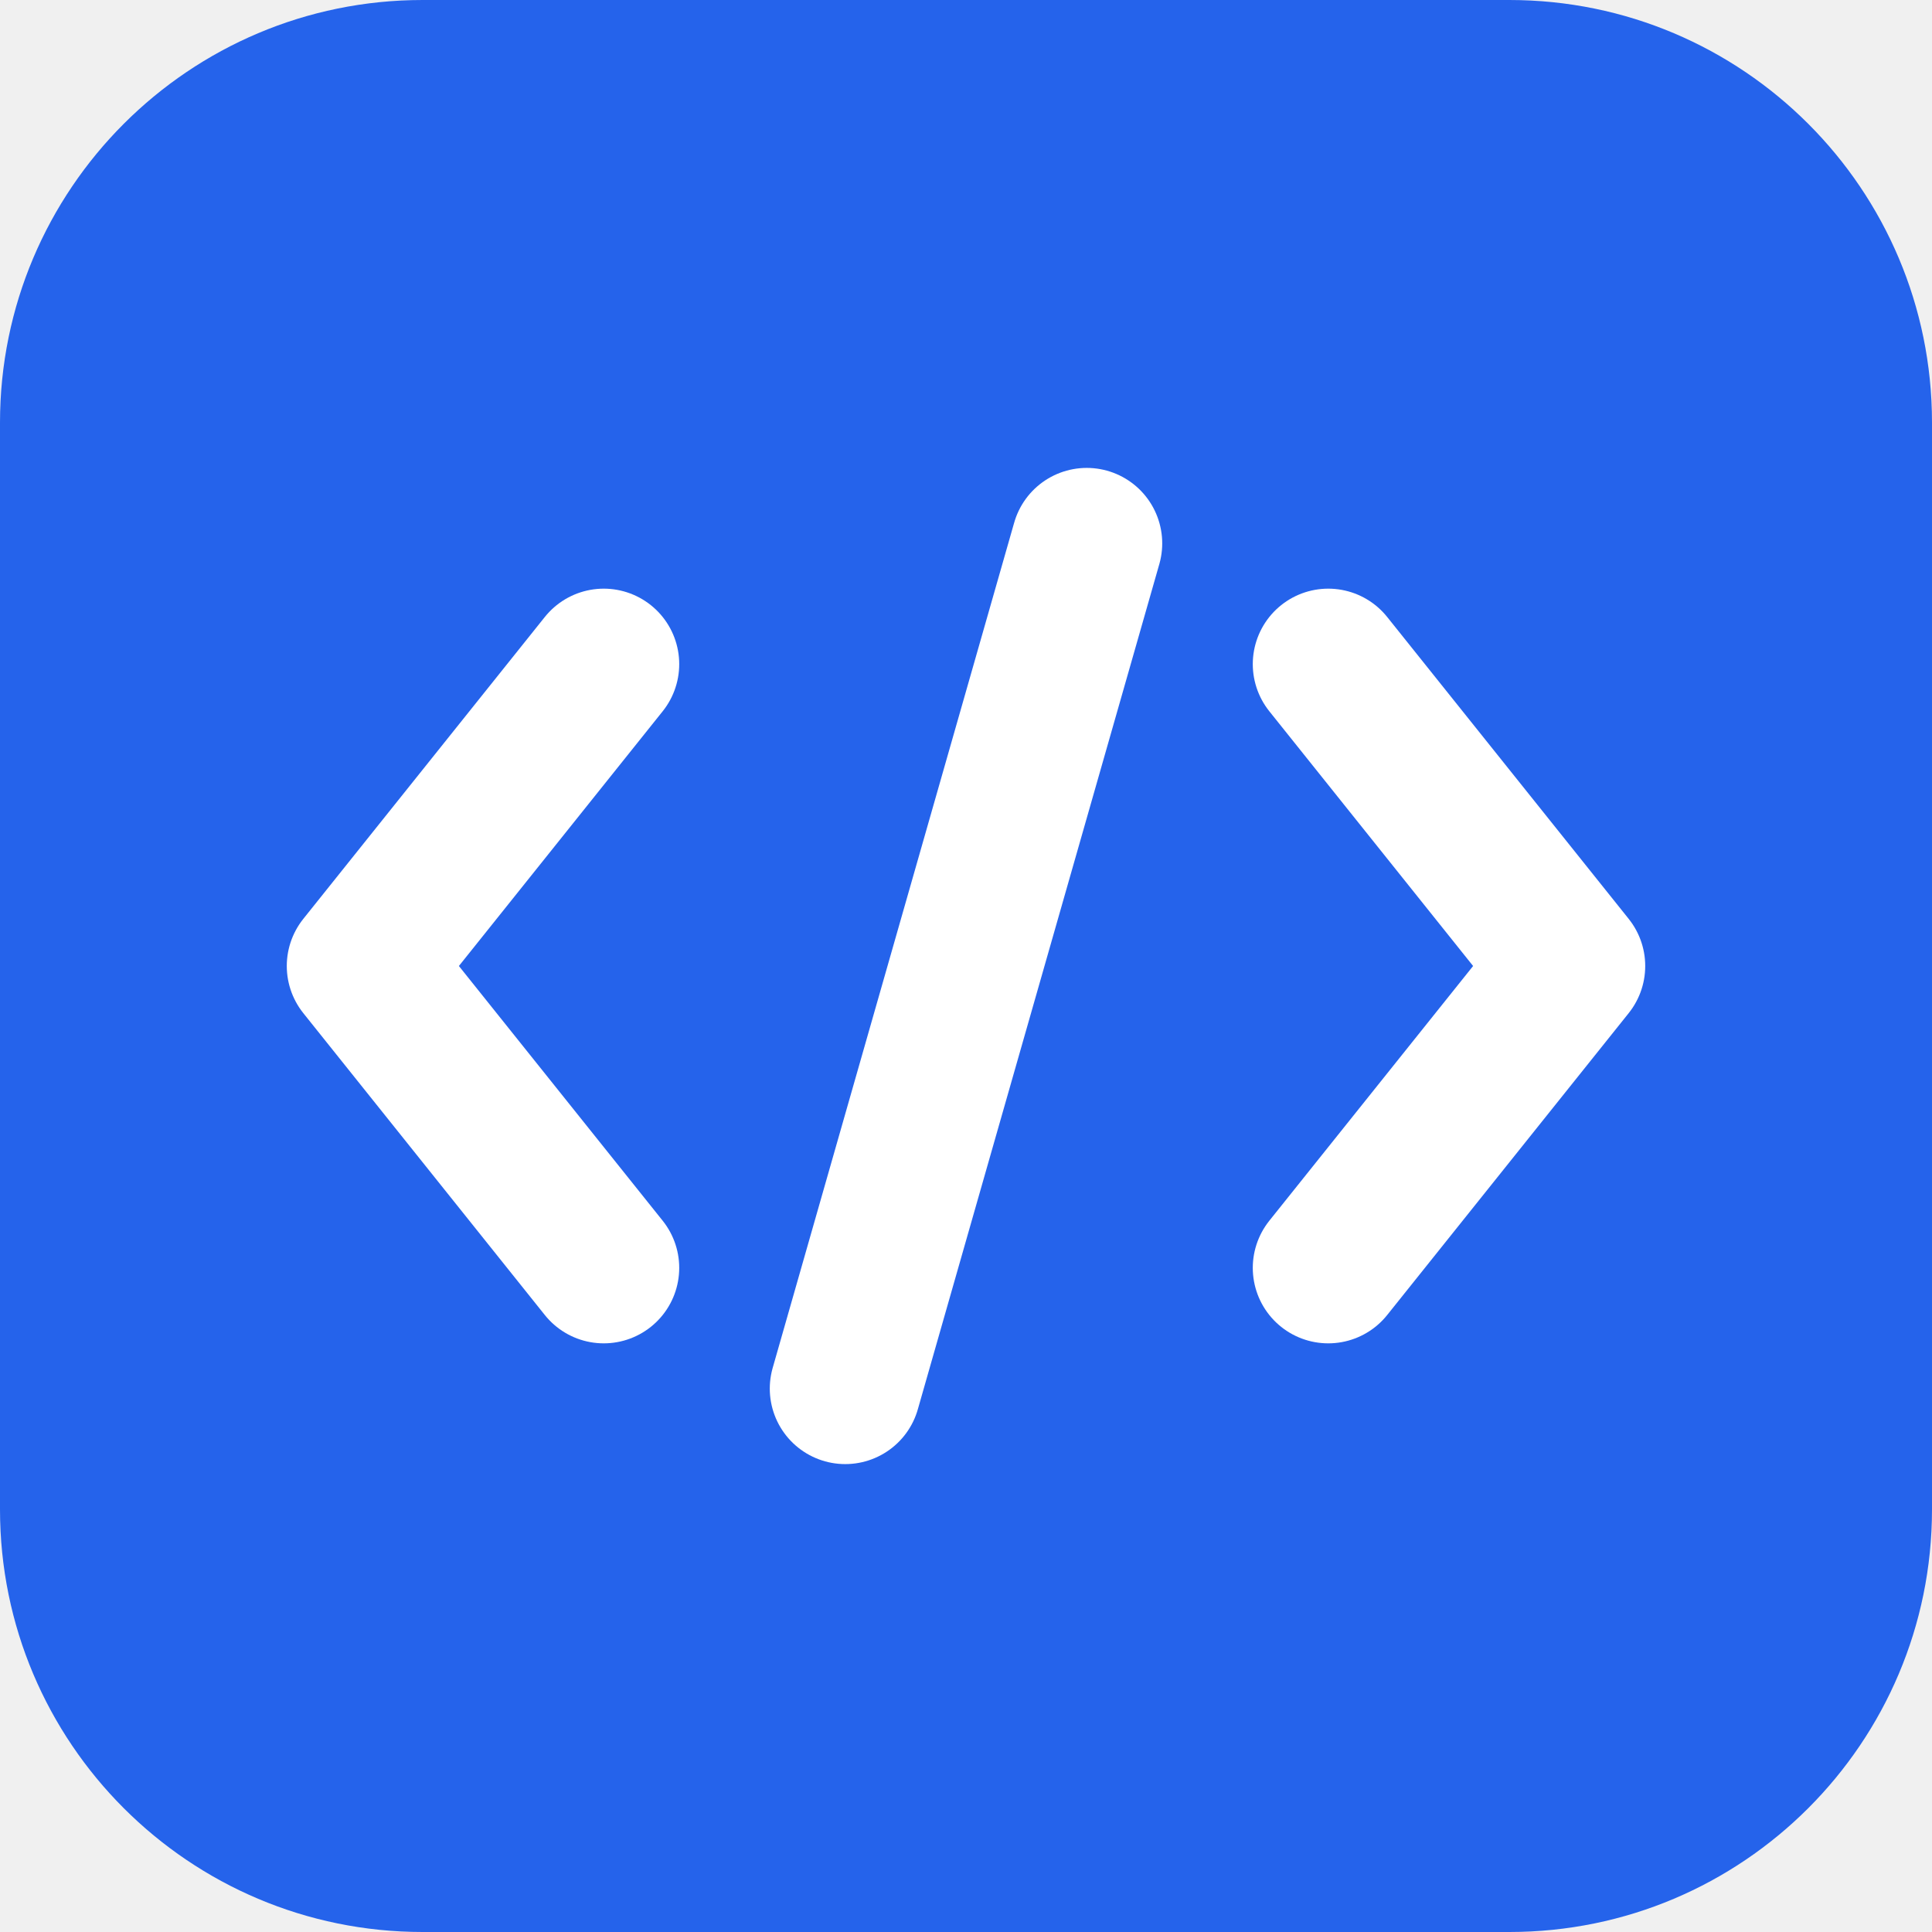
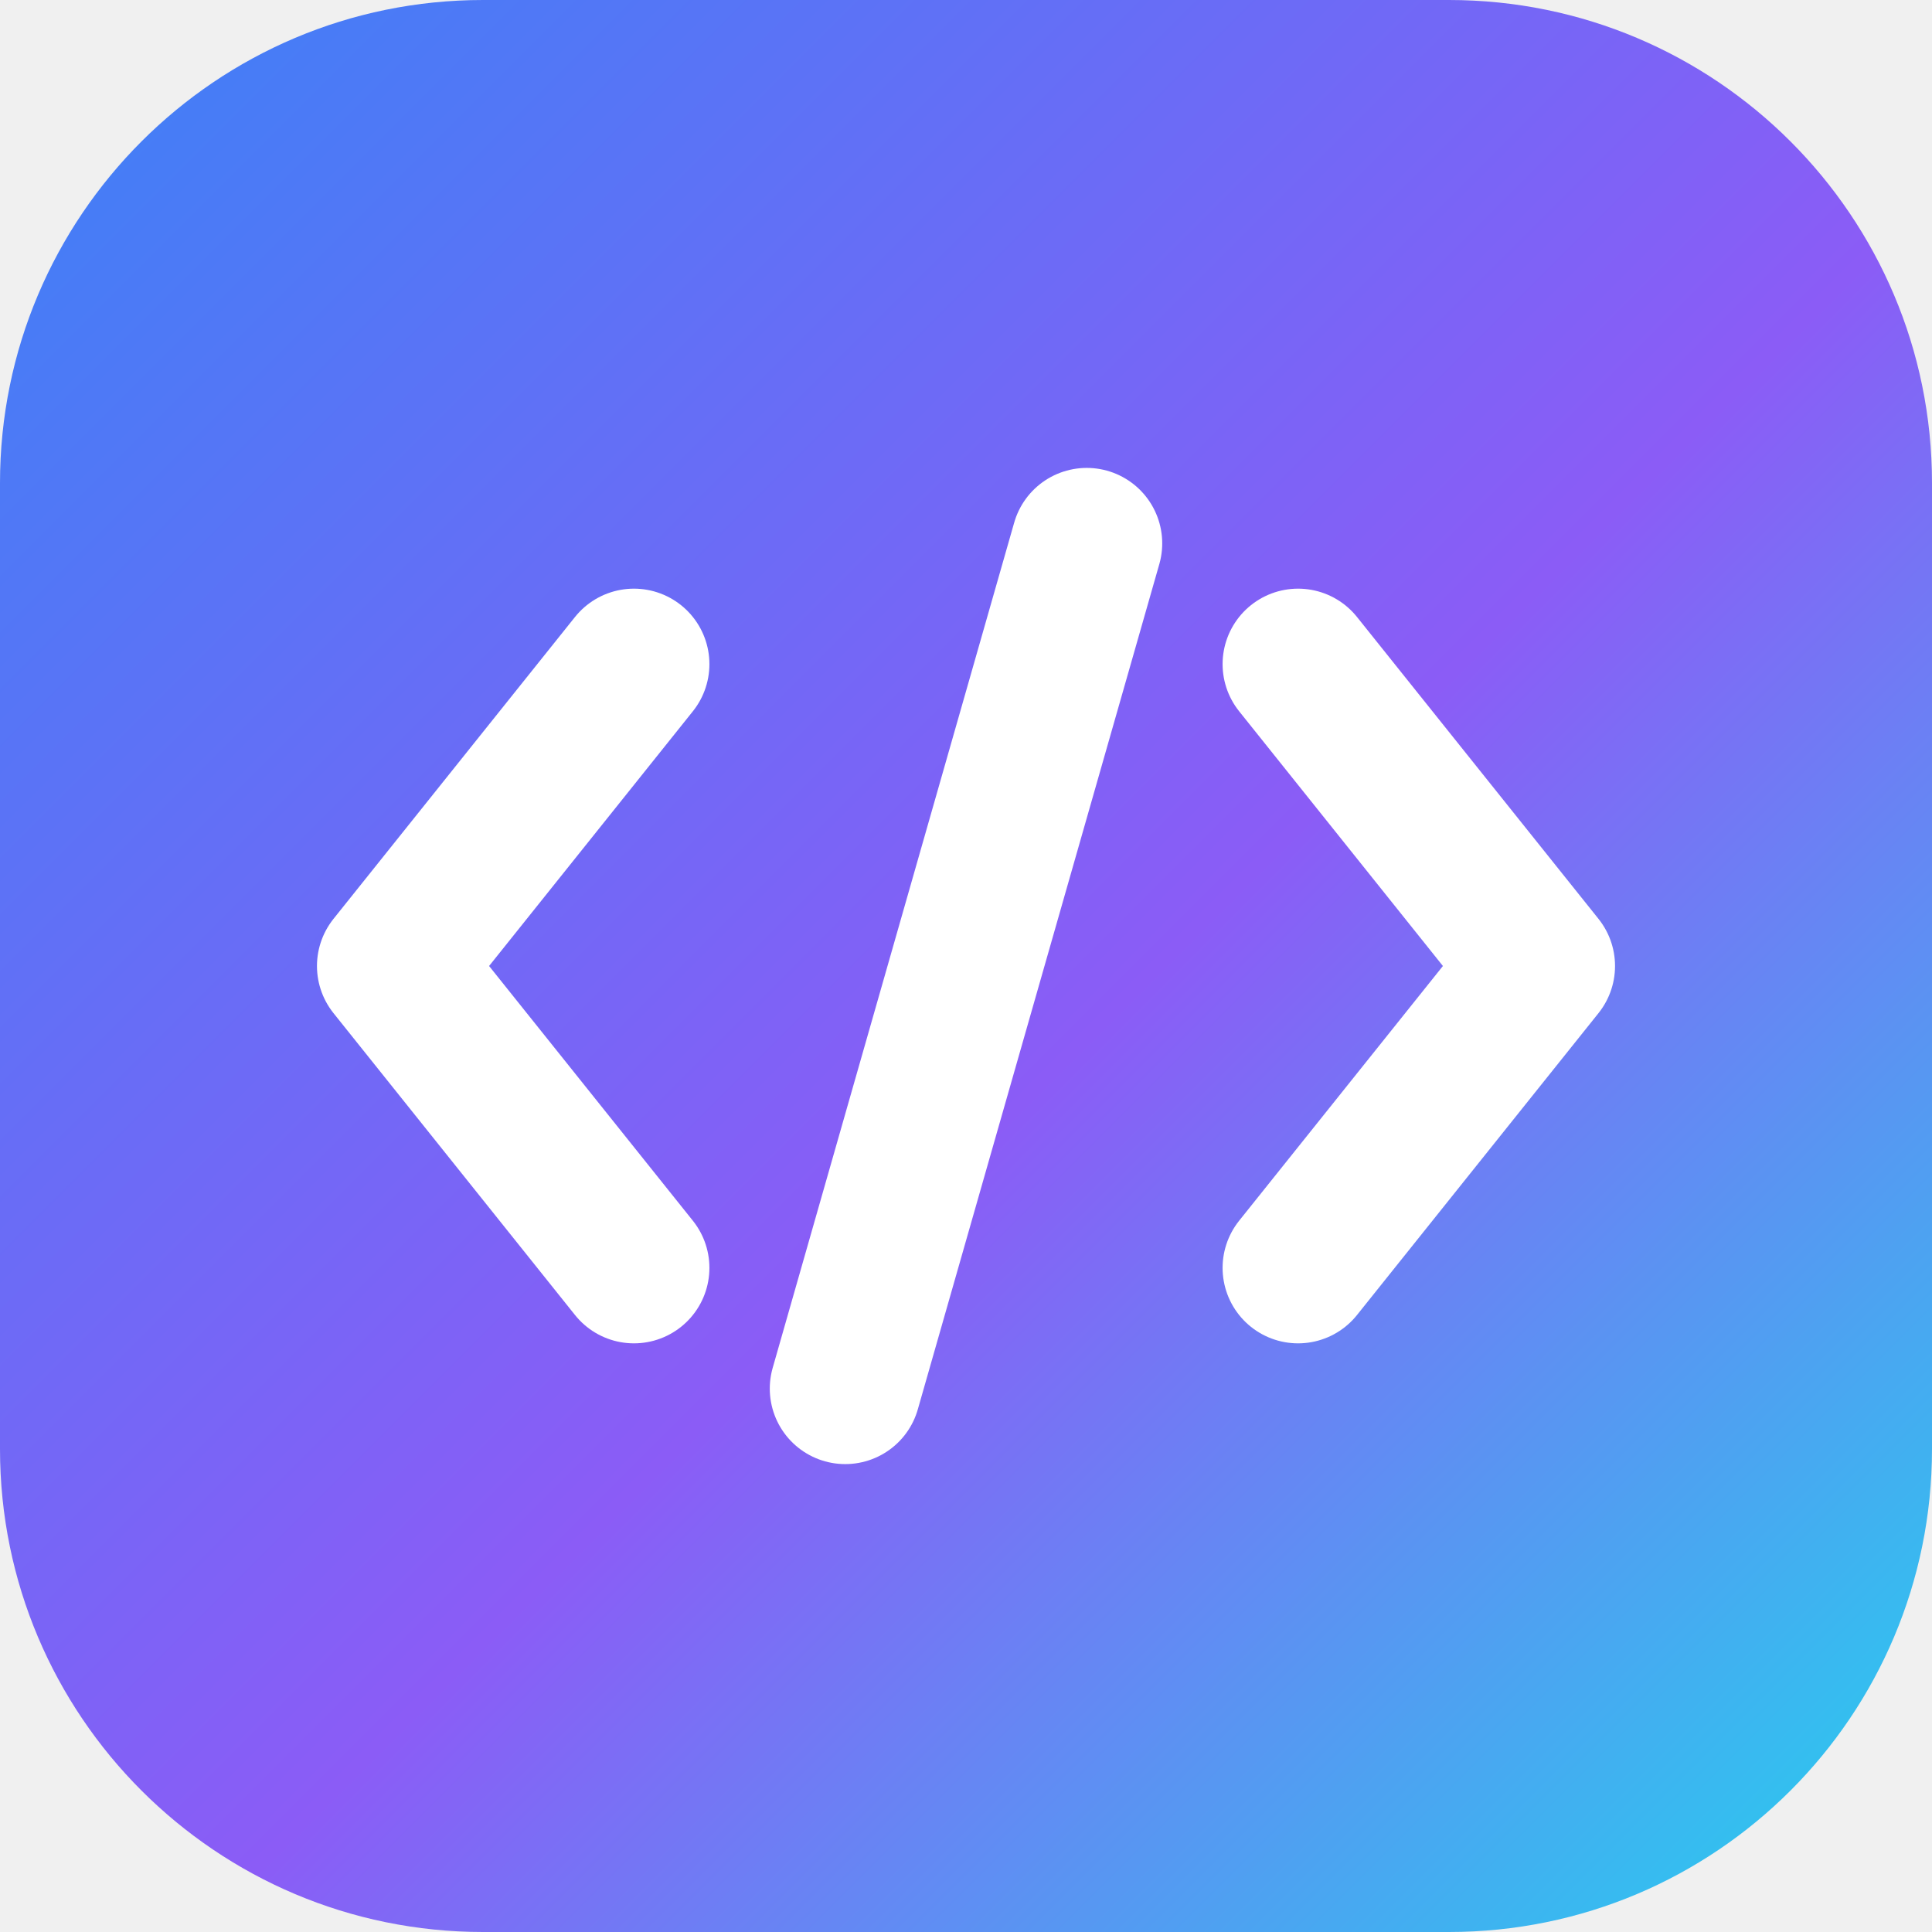
<svg xmlns="http://www.w3.org/2000/svg" viewBox="0 0 64 64">
-   <rect width="64" height="64" rx="14" fill="#2563eb" />
-   <path d="M20 22l-8 10 8 10M44 22l8 10-8 10M36 18l-8 28" fill="none" stroke="#fff" stroke-width="5" stroke-linecap="round" stroke-linejoin="round" />
+   <defs>
+     <linearGradient id="g" x1="0" y1="0" x2="1" y2="1">
+       <stop offset="0" stop-color="#3b82f6" />
+       <stop offset=".55" stop-color="#8b5cf6" />
+       <stop offset="1" stop-color="#22d3ee" />
+     </linearGradient>
+   </defs>
+   <rect width="64" height="64" rx="16" fill="url(#g)" />
+   <path d="M21 22l-8 10 8 10M43 22l8 10-8 10M36 18l-8 28" fill="none" stroke="#fff" stroke-width="5" stroke-linecap="round" stroke-linejoin="round" />
</svg>
